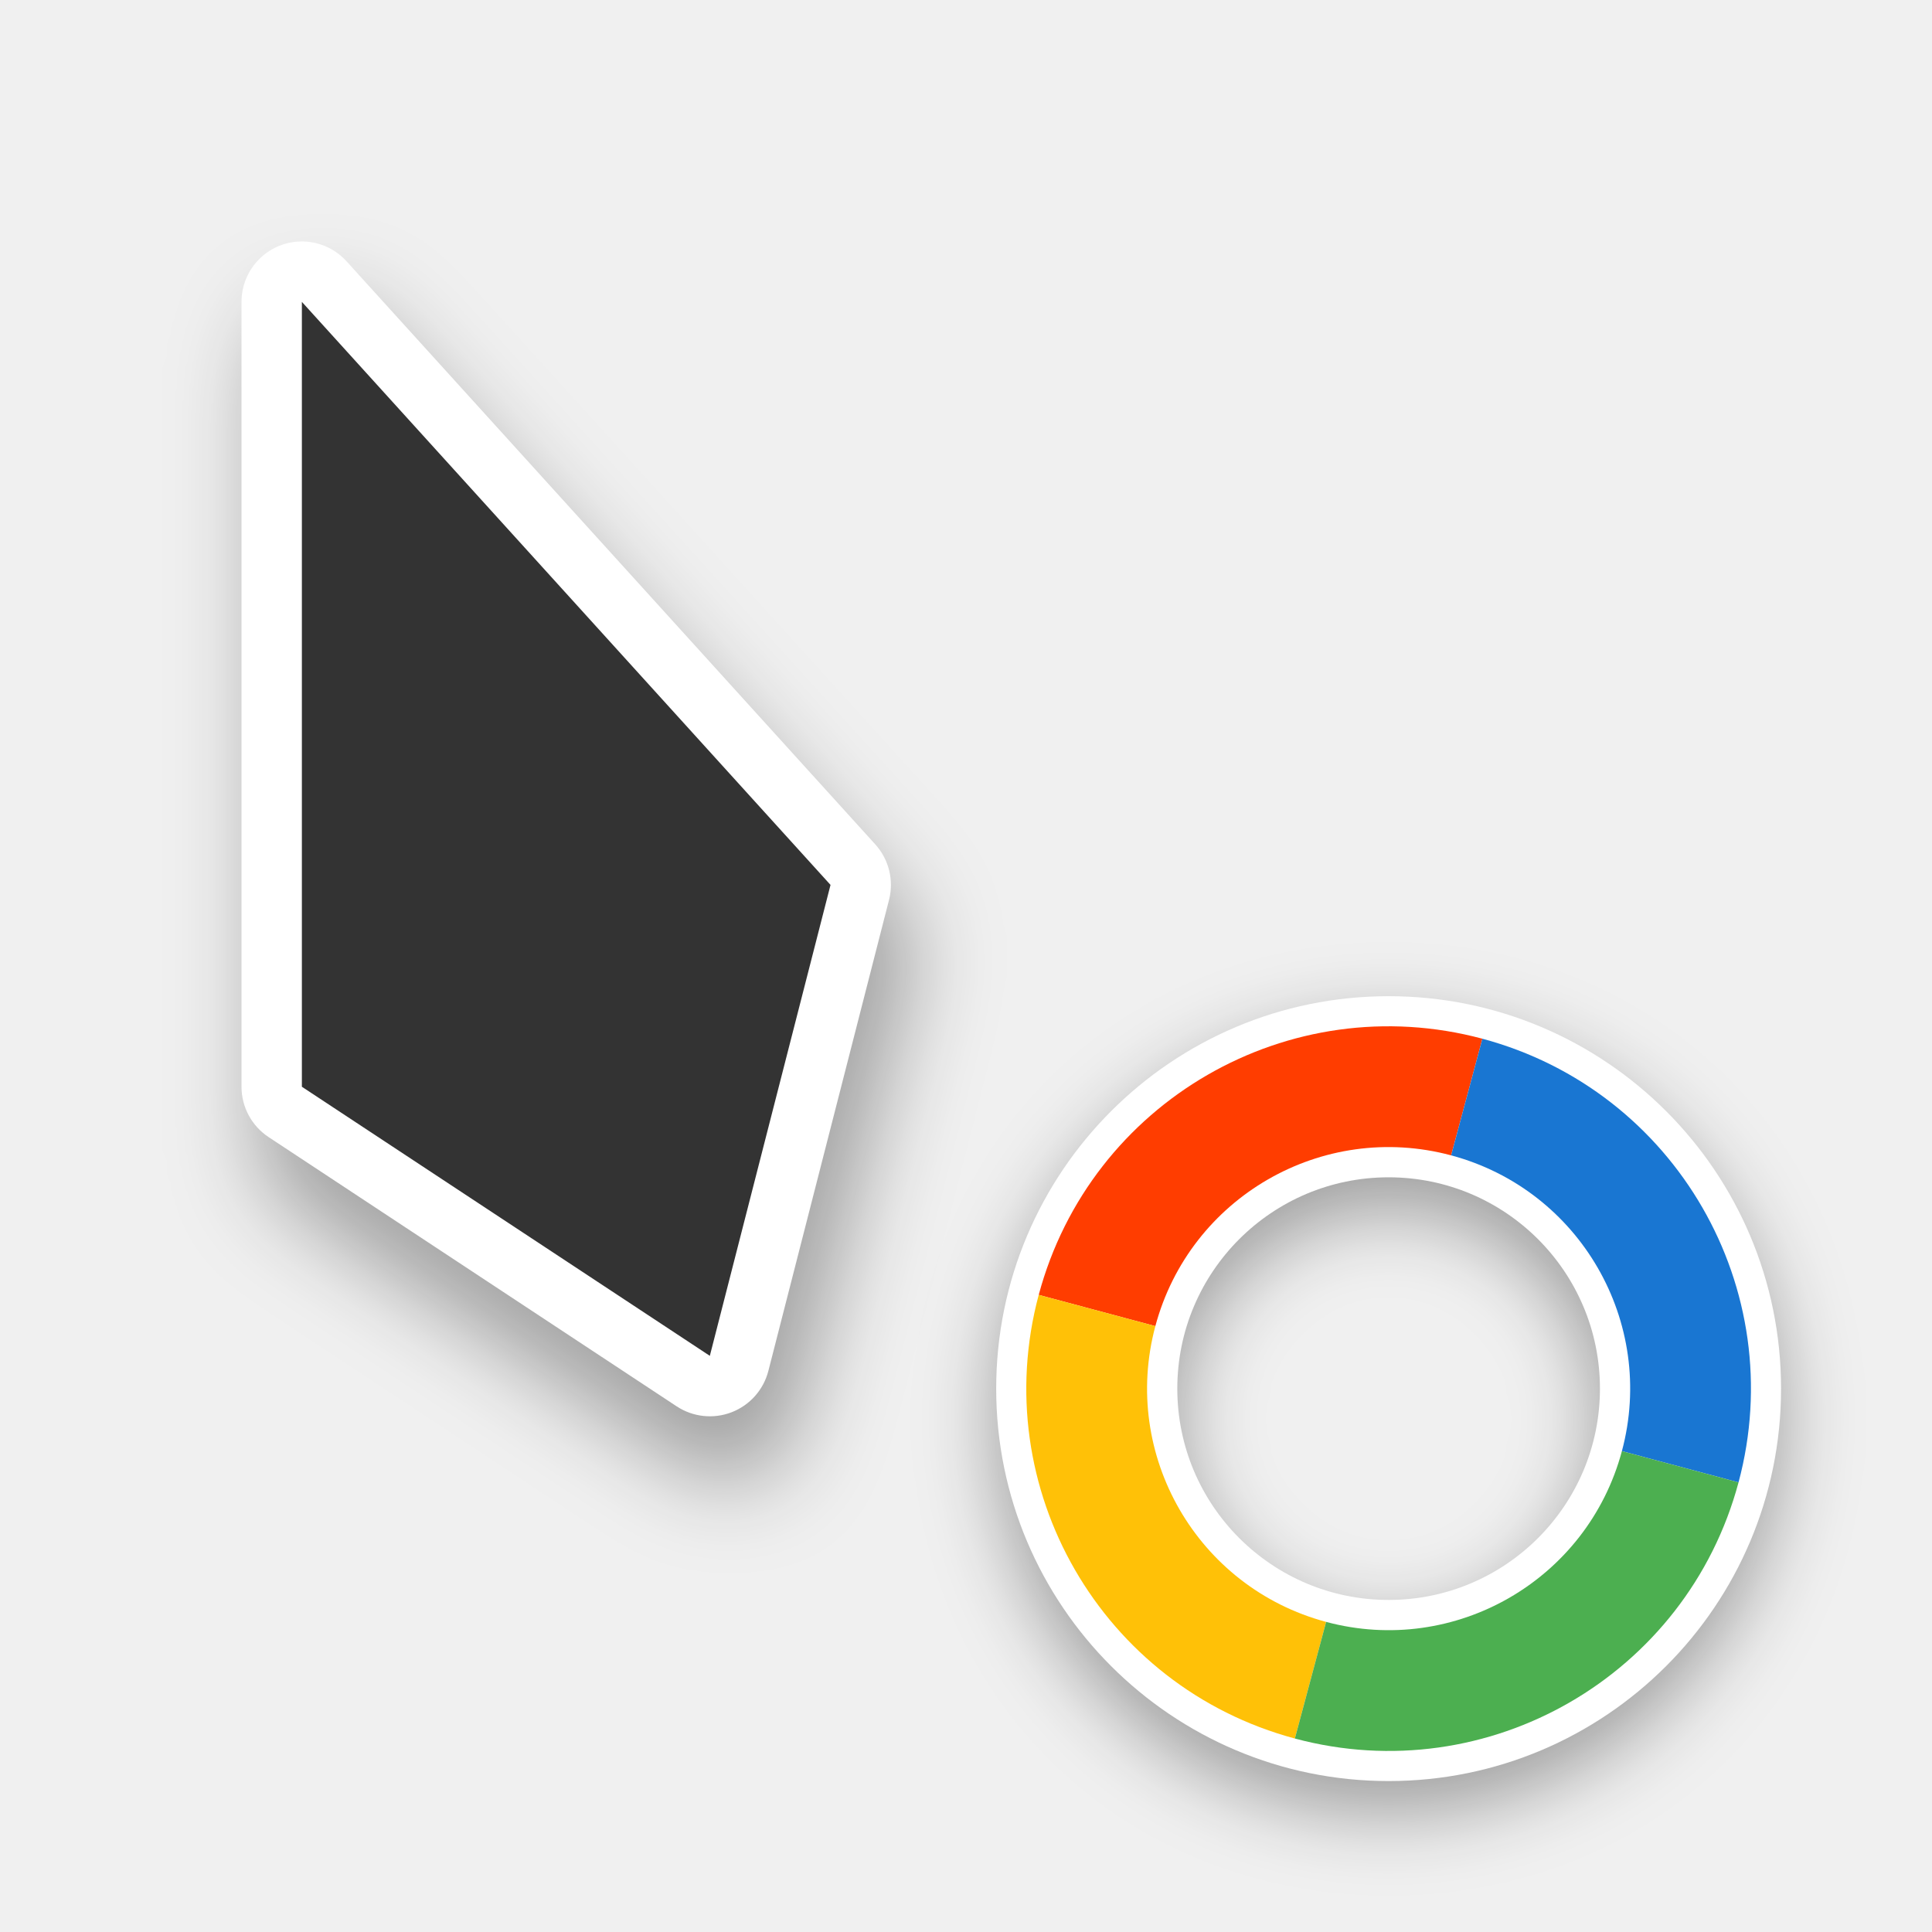
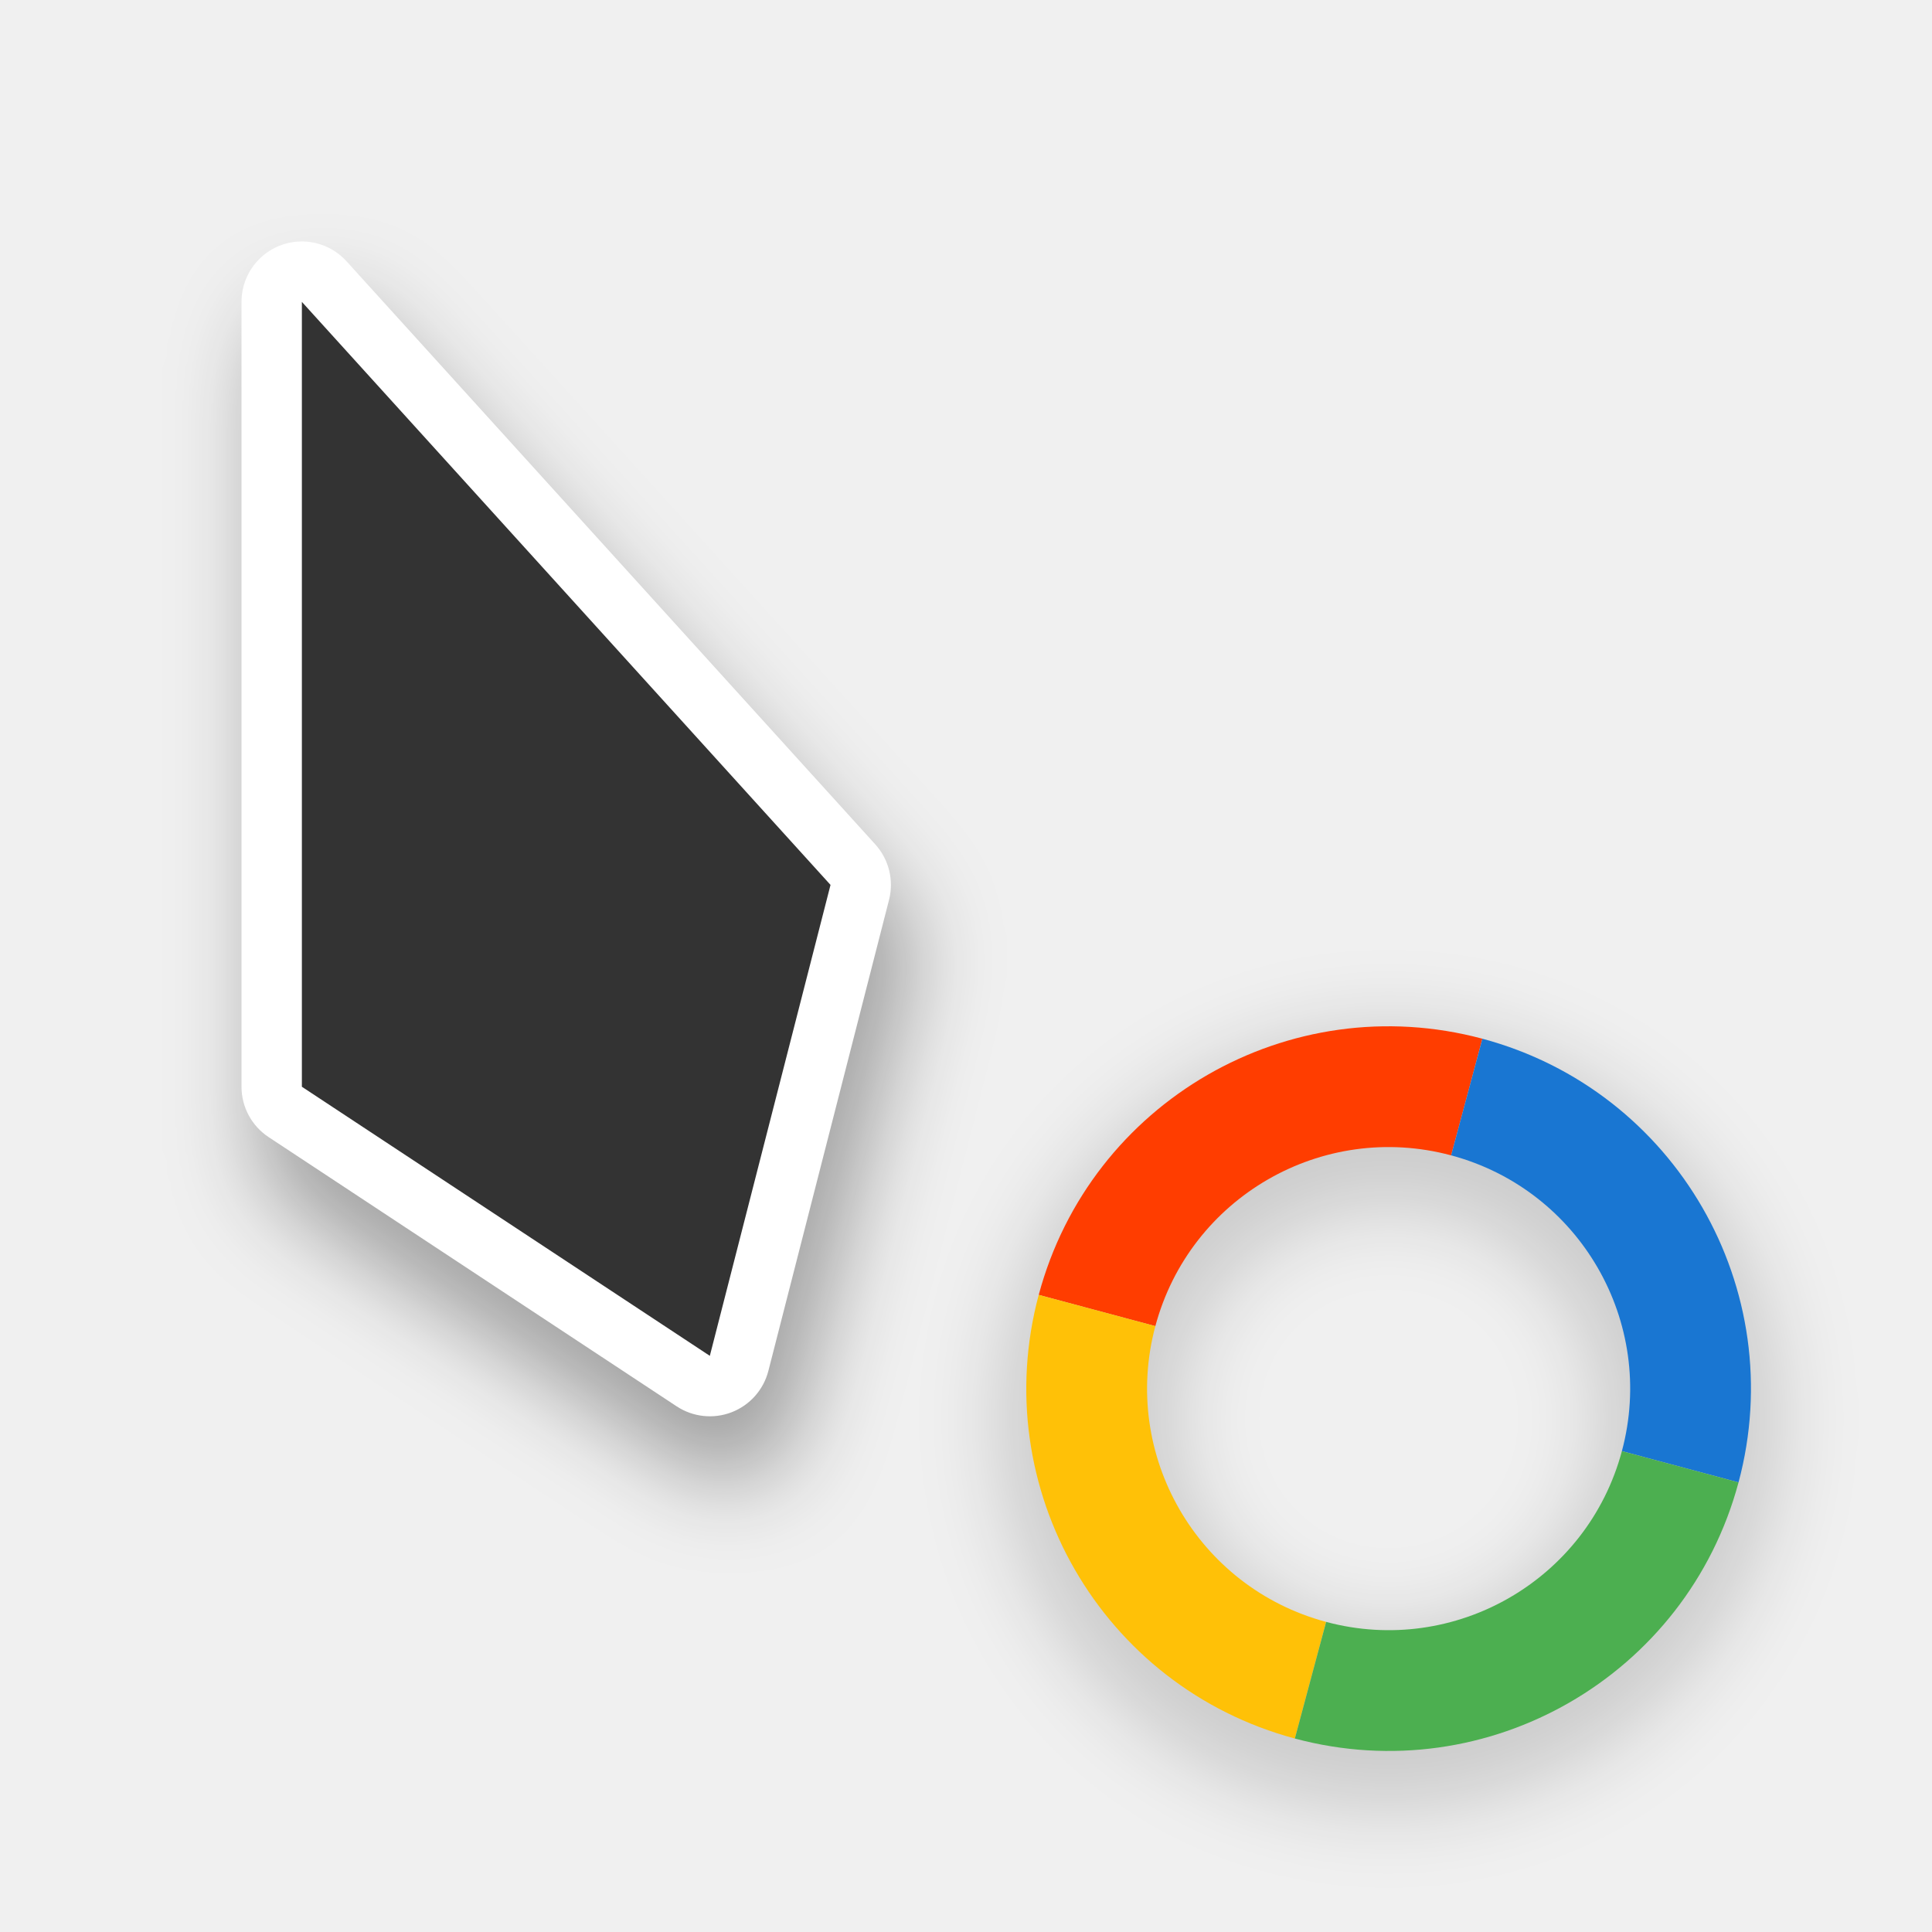
<svg xmlns="http://www.w3.org/2000/svg" width="32" height="32" version="1.1" viewBox="0 0 32 32" id="svg70">
  <defs id="defs38">
    <filter id="b" x="-.162" y="-.095" width="1.324" height="1.191" color-interpolation-filters="sRGB">
      <feGaussianBlur stdDeviation="0.628" id="feGaussianBlur2" />
    </filter>
    <filter id="h" x="-.12" y="-.12" width="1.24" height="1.24" color-interpolation-filters="sRGB">
      <feGaussianBlur stdDeviation="0.65" id="feGaussianBlur5" />
    </filter>
    <linearGradient id="g" x1="17.871" x2="17.871" y1="7.668" y2="17.893" gradientTransform="matrix(.60764 0 0 .58122 11.1 1033.5)" gradientUnits="userSpaceOnUse">
      <stop stop-color="#FBB114" offset="0" id="stop8" />
      <stop stop-color="#FF9508" offset="1" id="stop10" />
    </linearGradient>
    <linearGradient id="f" x1="23.954" x2="23.954" y1="8.61" y2="19.256" gradientTransform="matrix(.5582 0 0 .6327 11.1 1033.5)" gradientUnits="userSpaceOnUse">
      <stop stop-color="#FF645D" offset="0" id="stop13" />
      <stop stop-color="#FF4332" offset="1" id="stop15" />
    </linearGradient>
    <linearGradient id="e" x1="20.127" x2="20.127" y1="19.205" y2="29.033" gradientTransform="matrix(.65219 0 0 .54152 11.1 1033.5)" gradientUnits="userSpaceOnUse">
      <stop stop-color="#CA70E1" offset="0" id="stop18" />
      <stop stop-color="#B452CB" offset="1" id="stop20" />
    </linearGradient>
    <linearGradient id="d" x1="16.36" x2="16.36" y1="17.893" y2="28.118" gradientTransform="matrix(.60764 0 0 .58122 11.1 1033.5)" gradientUnits="userSpaceOnUse">
      <stop stop-color="#14ADF6" offset="0" id="stop23" />
      <stop stop-color="#1191F4" offset="1" id="stop25" />
    </linearGradient>
    <linearGradient id="c" x1="13.308" x2="13.308" y1="13.619" y2="24.265" gradientTransform="matrix(.5582 0 0 .6327 11.1 1033.5)" gradientUnits="userSpaceOnUse">
      <stop stop-color="#52CF30" offset="0" id="stop28" />
      <stop stop-color="#3BBD1C" offset="1" id="stop30" />
    </linearGradient>
    <linearGradient id="a" x1="11.766" x2="11.766" y1="9.377" y2="19.205" gradientTransform="matrix(.65219 0 0 .54152 11.1 1033.5)" gradientUnits="userSpaceOnUse">
      <stop stop-color="#FFD305" offset="0" id="stop33" />
      <stop stop-color="#FDCF01" offset="1" id="stop35" />
    </linearGradient>
    <filter style="color-interpolation-filters:sRGB" id="filter892" x="-0.12" width="1.24" y="-0.12" height="1.24">
      <feGaussianBlur stdDeviation="0.65" id="feGaussianBlur894" />
    </filter>
    <filter style="color-interpolation-filters:sRGB" id="filter4666" x="-0.169" width="1.337" y="-0.093" height="1.186">
      <feGaussianBlur stdDeviation="0.755" id="feGaussianBlur4668" />
    </filter>
  </defs>
-   <path id="path850" d="M 23,17 A 6.5,6.5 0 0 0 16.5,23.5 6.5,6.5 0 0 0 23,30 6.5,6.5 0 0 0 29.5,23.5 6.5,6.5 0 0 0 23,17 Z m 0,3 A 3.5,3.5 0 0 1 26.5,23.5 3.5,3.5 0 0 1 23,27 3.5,3.5 0 0 1 19.5,23.5 3.5,3.5 0 0 1 23,20 Z" style="opacity:0.35;fill:#000000;paint-order:stroke fill markers;filter:url(#filter892)" />
-   <path style="fill:#ffffff;paint-order:stroke fill markers" d="M 23,16.5 A 6.5,6.5 0 0 0 16.5,23 6.5,6.5 0 0 0 23,29.5 6.5,6.5 0 0 0 29.5,23 6.5,6.5 0 0 0 23,16.5 Z m 0,3 A 3.5,3.5 0 0 1 26.5,23 3.5,3.5 0 0 1 23,26.5 3.5,3.5 0 0 1 19.5,23 3.5,3.5 0 0 1 23,19.5 Z" id="circle52" />
+   <path id="path850" d="M 23,17 A 6.5,6.5 0 0 0 16.5,23.5 6.5,6.5 0 0 0 23,30 6.5,6.5 0 0 0 29.5,23.5 6.5,6.5 0 0 0 23,17 Z m 0,3 A 3.5,3.5 0 0 1 26.5,23.5 3.5,3.5 0 0 1 23,27 3.5,3.5 0 0 1 19.5,23.5 3.5,3.5 0 0 1 23,20 Z" style="opacity:0.15;fill:#000000;paint-order:stroke fill markers;filter:url(#filter892)" />
  <g id="g4682" transform="translate(-31,1.999999)">
    <path style="color:#000000;font-style:normal;font-variant:normal;font-weight:normal;font-stretch:normal;font-size:medium;line-height:normal;font-family:sans-serif;font-variant-ligatures:normal;font-variant-position:normal;font-variant-caps:normal;font-variant-numeric:normal;font-variant-alternates:normal;font-feature-settings:normal;text-indent:0;text-align:start;text-decoration:none;text-decoration-line:none;text-decoration-style:solid;text-decoration-color:#000000;letter-spacing:normal;word-spacing:normal;text-transform:none;writing-mode:lr-tb;direction:ltr;text-orientation:mixed;dominant-baseline:auto;baseline-shift:baseline;text-anchor:start;white-space:normal;shape-padding:0;clip-rule:nonzero;display:inline;overflow:visible;visibility:visible;opacity:0.35;isolation:auto;mix-blend-mode:normal;color-interpolation:sRGB;color-interpolation-filters:linearRGB;solid-color:#000000;solid-opacity:1;vector-effect:none;fill:#000000;fill-opacity:1;fill-rule:nonzero;stroke:none;stroke-width:2;stroke-linecap:round;stroke-linejoin:round;stroke-miterlimit:4;stroke-dasharray:none;stroke-dashoffset:0;stroke-opacity:1;paint-order:stroke fill markers;filter:url(#filter4666);color-rendering:auto;image-rendering:auto;shape-rendering:auto;text-rendering:auto;enable-background:accumulate" d="m 36.379,3.07 a 1,1 0 0 0 -1.033,1 v 13 a 1,1 0 0 0 0.449,0.834 l 6.758,4.459 a 1,1 0 0 0 1.52,-0.588 l 1.998,-7.799 A 1,1 0 0 0 45.844,13.057 L 37.086,3.398 A 1,1 0 0 0 36.379,3.07 Z M 37.346,6.662 44,14 42.482,19.92 37.346,16.531 Z" id="path4556" />
    <path id="path4552" d="M 36.033,2 A 1,1 0 0 0 35,3 v 13 a 1,1 0 0 0 0.449,0.834 l 6.758,4.459 a 1,1 0 0 0 1.52,-0.588 L 45.725,12.906 A 1,1 0 0 0 45.498,11.986 L 36.74,2.328 A 1,1 0 0 0 36.033,2 Z M 37,5.592 43.654,12.93 42.137,18.85 37,15.461 Z" style="color:#000000;font-style:normal;font-variant:normal;font-weight:normal;font-stretch:normal;font-size:medium;line-height:normal;font-family:sans-serif;font-variant-ligatures:normal;font-variant-position:normal;font-variant-caps:normal;font-variant-numeric:normal;font-variant-alternates:normal;font-feature-settings:normal;text-indent:0;text-align:start;text-decoration:none;text-decoration-line:none;text-decoration-style:solid;text-decoration-color:#000000;letter-spacing:normal;word-spacing:normal;text-transform:none;writing-mode:lr-tb;direction:ltr;text-orientation:mixed;dominant-baseline:auto;baseline-shift:baseline;text-anchor:start;white-space:normal;shape-padding:0;clip-rule:nonzero;display:inline;overflow:visible;visibility:visible;opacity:1;isolation:auto;mix-blend-mode:normal;color-interpolation:sRGB;color-interpolation-filters:linearRGB;solid-color:#000000;solid-opacity:1;vector-effect:none;fill:#ffffff;fill-opacity:1;fill-rule:nonzero;stroke:none;stroke-width:2;stroke-linecap:round;stroke-linejoin:round;stroke-miterlimit:4;stroke-dasharray:none;stroke-dashoffset:0;stroke-opacity:1;paint-order:stroke fill markers;color-rendering:auto;image-rendering:auto;shape-rendering:auto;text-rendering:auto;enable-background:accumulate" />
    <path id="rect4546" d="m 36,3 v 13 l 6.757,4.457 1.999,-7.8 z" style="opacity:1;fill:#333333;fill-opacity:1;stroke:none;stroke-width:2.237;stroke-linecap:round;stroke-linejoin:round;stroke-miterlimit:4;stroke-dasharray:none;stroke-opacity:1;paint-order:stroke fill markers" />
  </g>
  <g id="g964" transform="rotate(15,23,23)">
    <path id="circle913" d="m 23,17 a 6,6 0 0 0 -6,6 h 2 a 4,4 0 0 1 4,-4 z" style="fill:#ff3d00;fill-opacity:1;stroke-width:0.923;paint-order:stroke fill markers" />
    <path style="fill:#1976d2;fill-opacity:1;stroke-width:0.923;paint-order:stroke fill markers" d="m 23,17 a 6,6 0 0 1 6,6 h -2 a 4,4 0 0 0 -4,-4 z" id="path954" />
    <path style="fill:#ffc107;fill-opacity:1;stroke-width:0.923;paint-order:stroke fill markers" d="m 23,29 a 6,6 0 0 1 -6,-6 h 2 a 4,4 0 0 0 4,4 z" id="path956" />
    <path id="path958" d="m 23,29 a 6,6 0 0 0 6,-6 h -2 a 4,4 0 0 1 -4,4 z" style="fill:#4caf50;fill-opacity:1;stroke-width:0.923;paint-order:stroke fill markers" />
  </g>
</svg>
